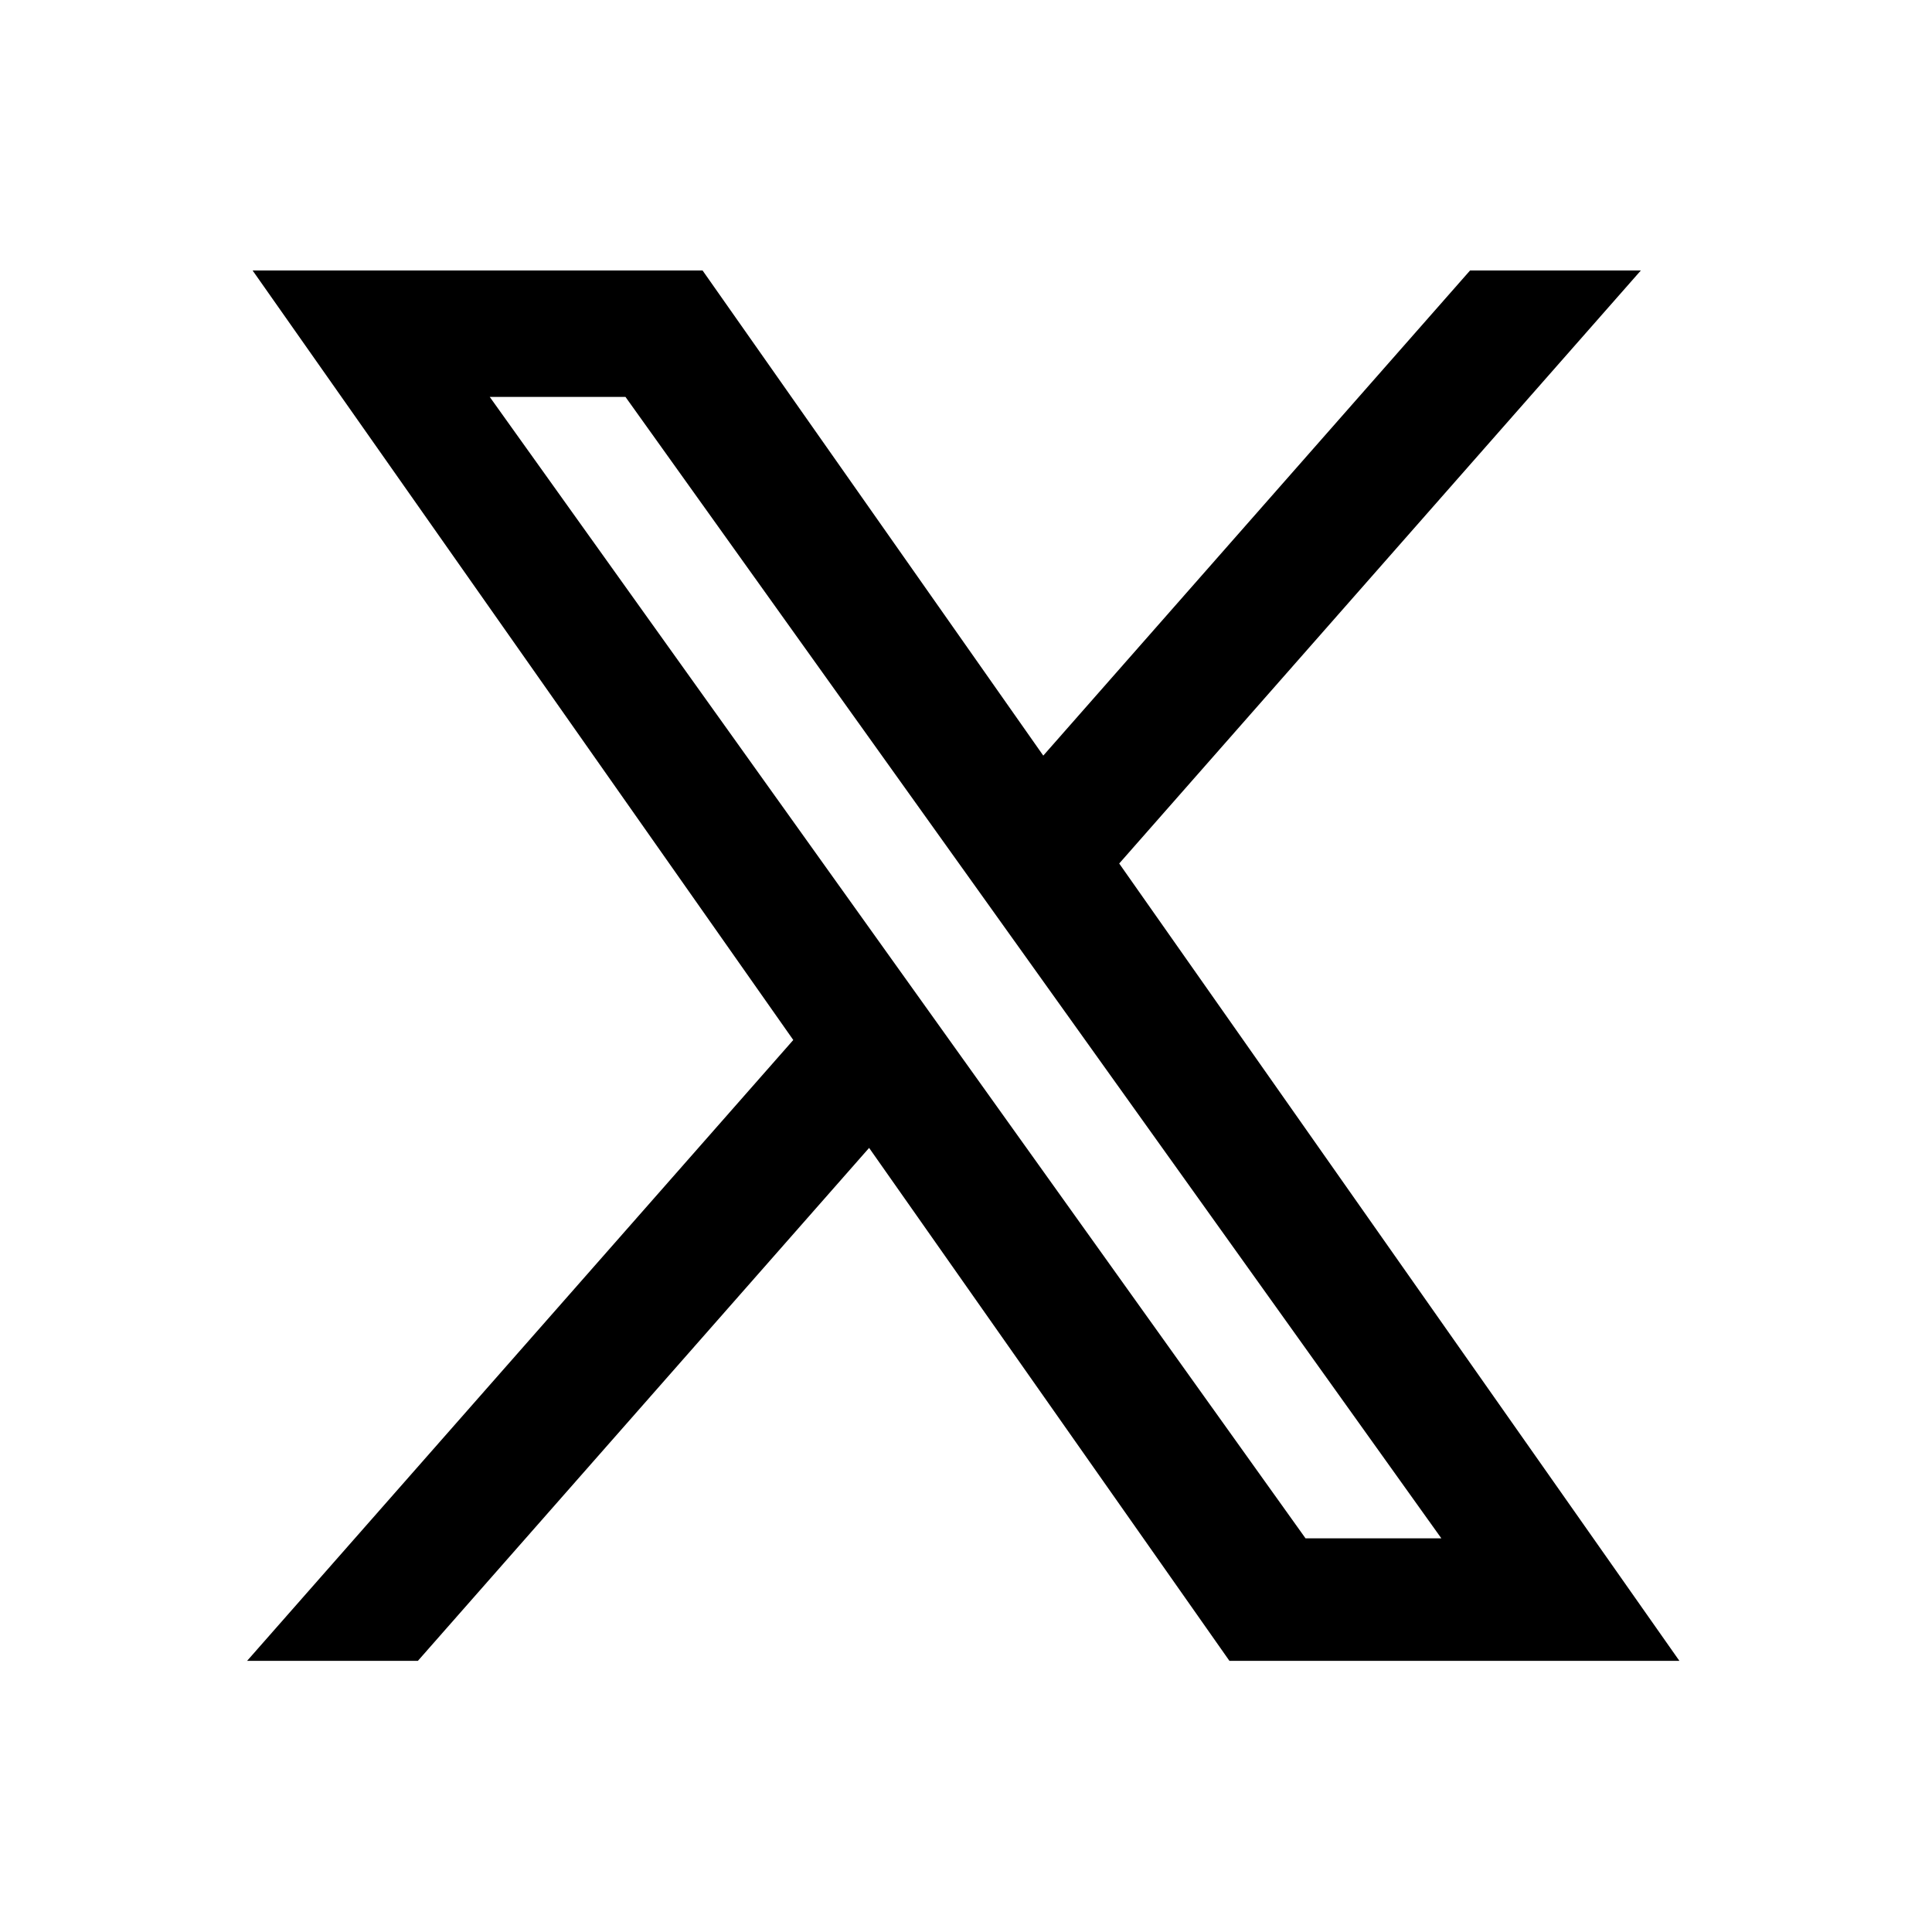
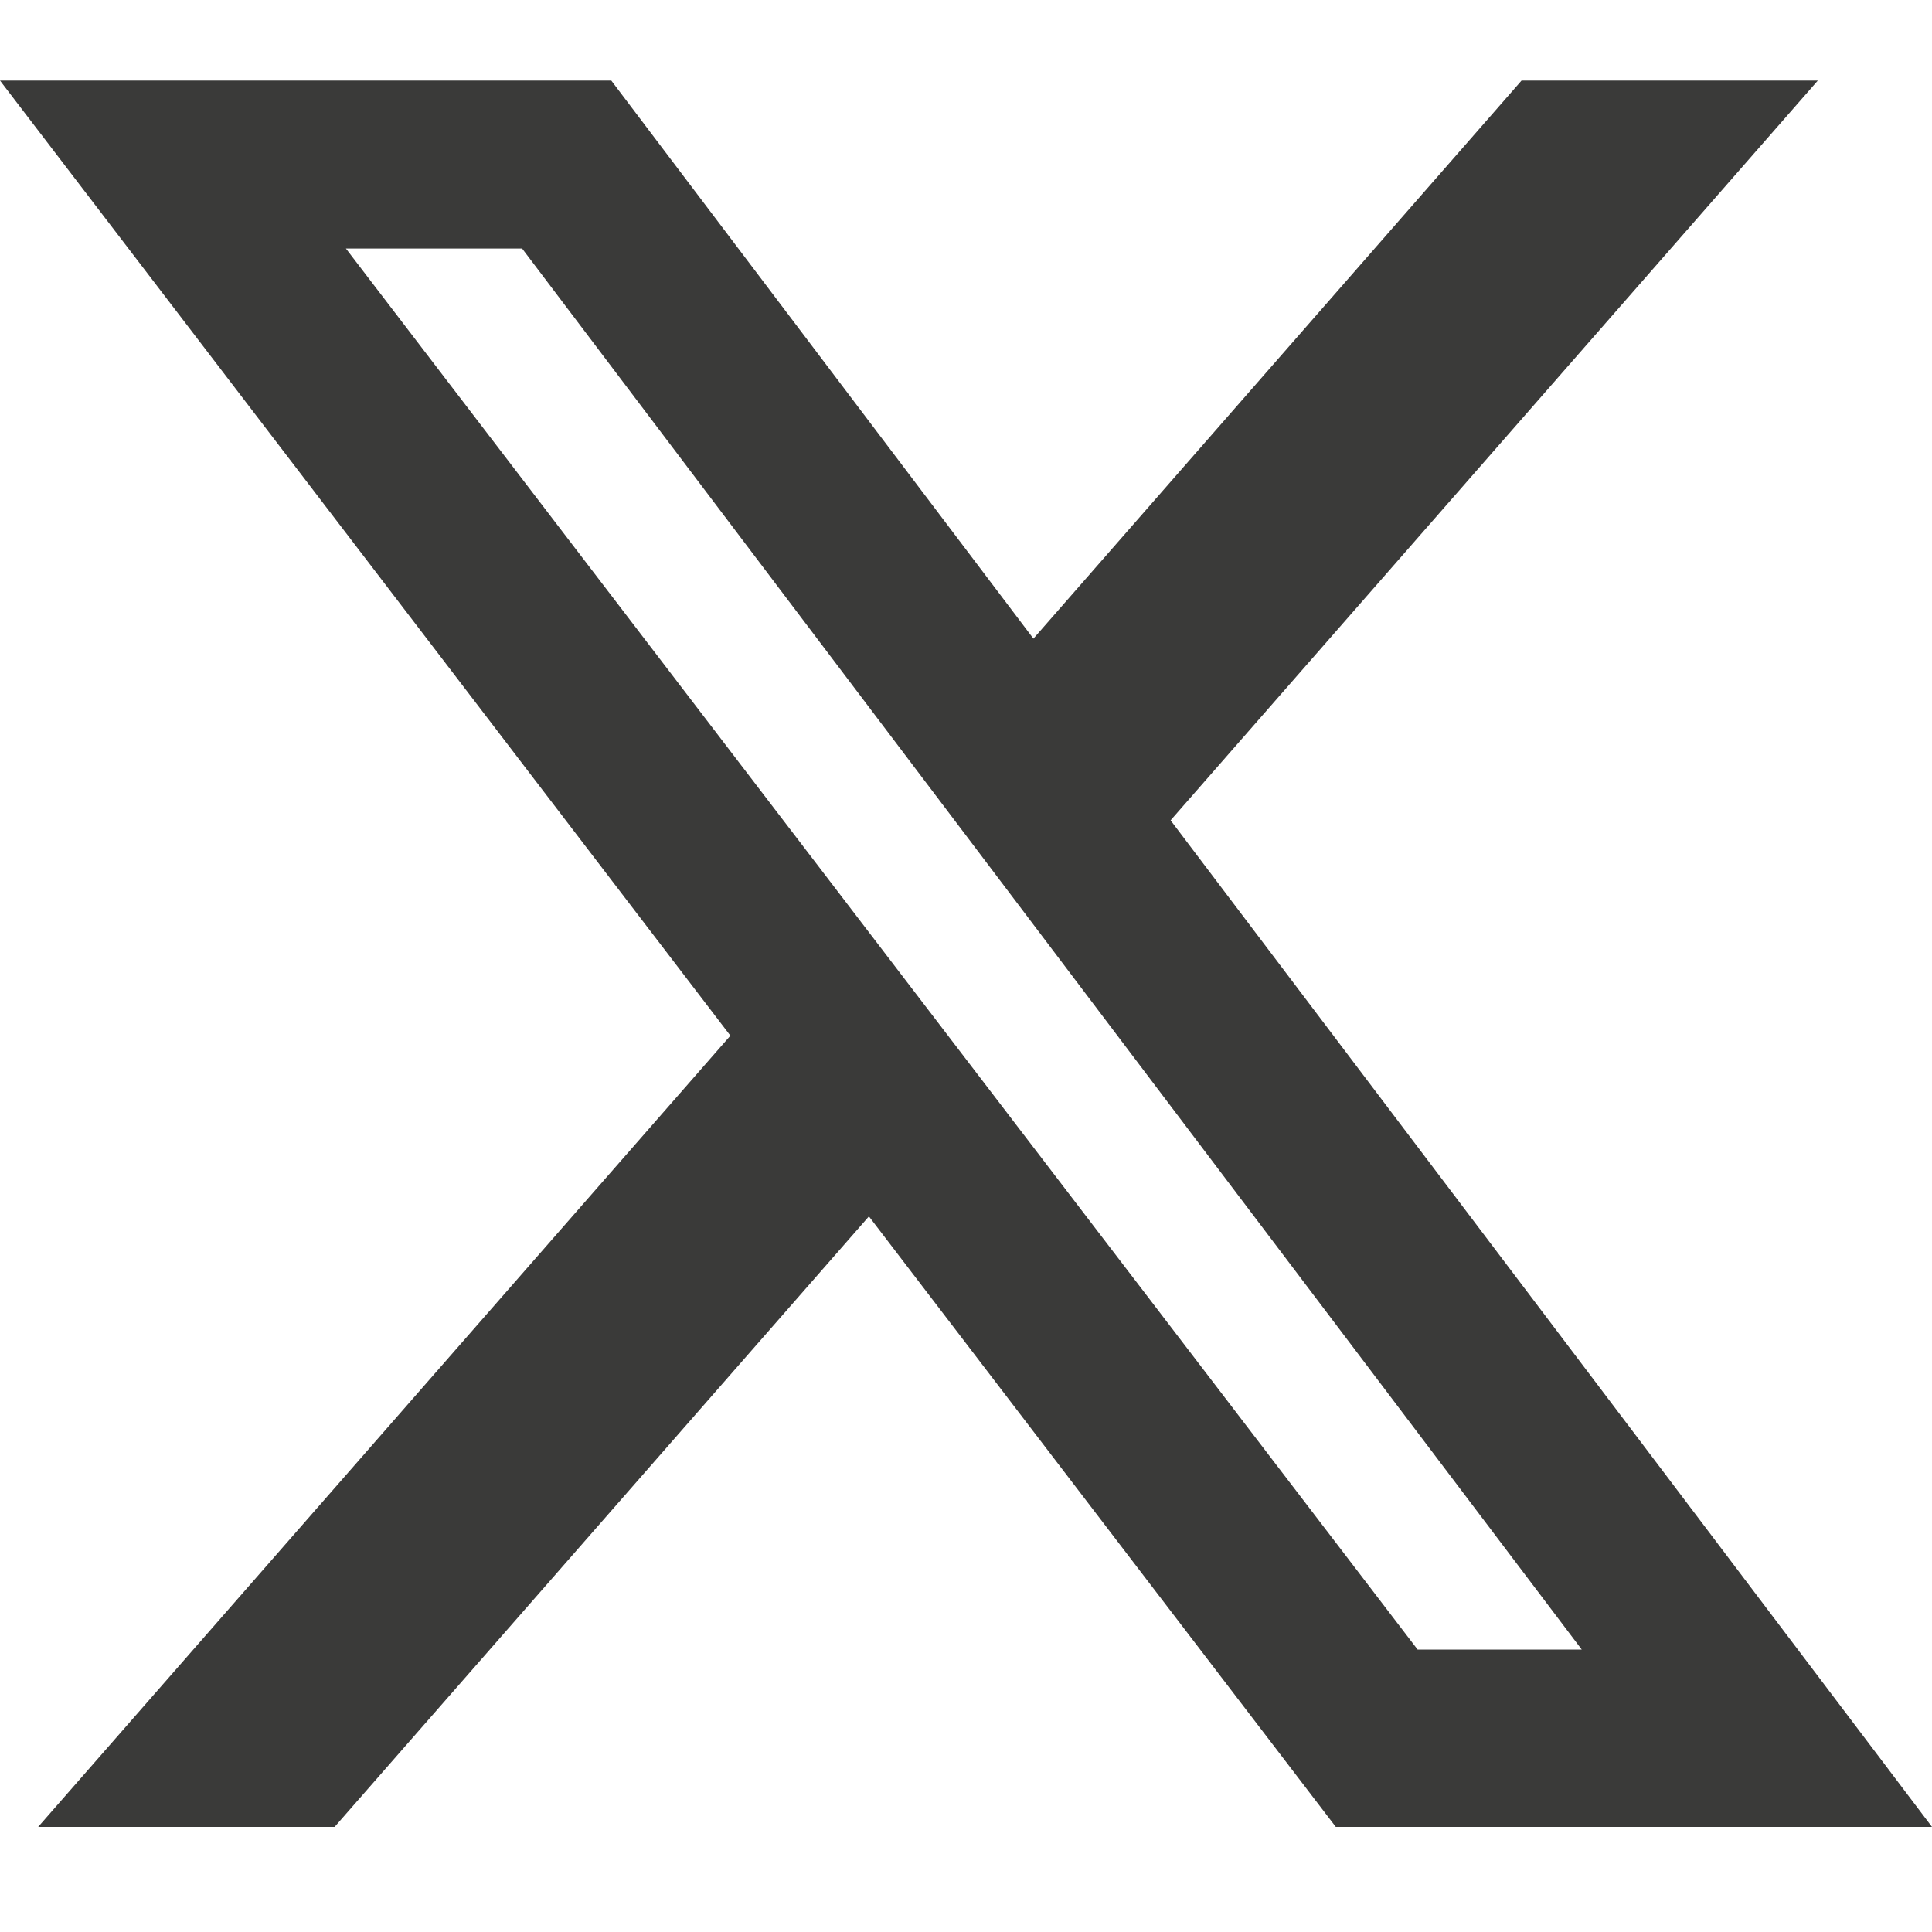
- <svg class="icon icon-twitter" viewBox="0 0 20 20">
-   <path fill="currentColor" fill-rule="evenodd" d="M7.273 2.8 10.8 7.822 15.218 2.8h1.768l-5.4 6.139 5.799 8.254h-4.658l-3.73-5.31-4.671 5.31H2.558l5.654-6.427L2.615 2.8zm6.242 13.125L5.07 4.109h1.405l8.446 11.816z" clip-rule="evenodd" />
+ <svg xmlns="http://www.w3.org/2000/svg" class="icon icon-twitter" width="20" height="20" viewBox="0 0 20 20" fill="none">
+   <path d="M15.751 0.834H18.818L12.118 8.492L20 18.912H13.828L8.995 12.592L3.464 18.912H0.395L7.561 10.721L0 0.834H6.328L10.698 6.611L15.751 0.834ZM14.675 17.076H16.374L5.405 2.573H3.581L14.675 17.076Z" fill="#3A3A39" />
</svg>
